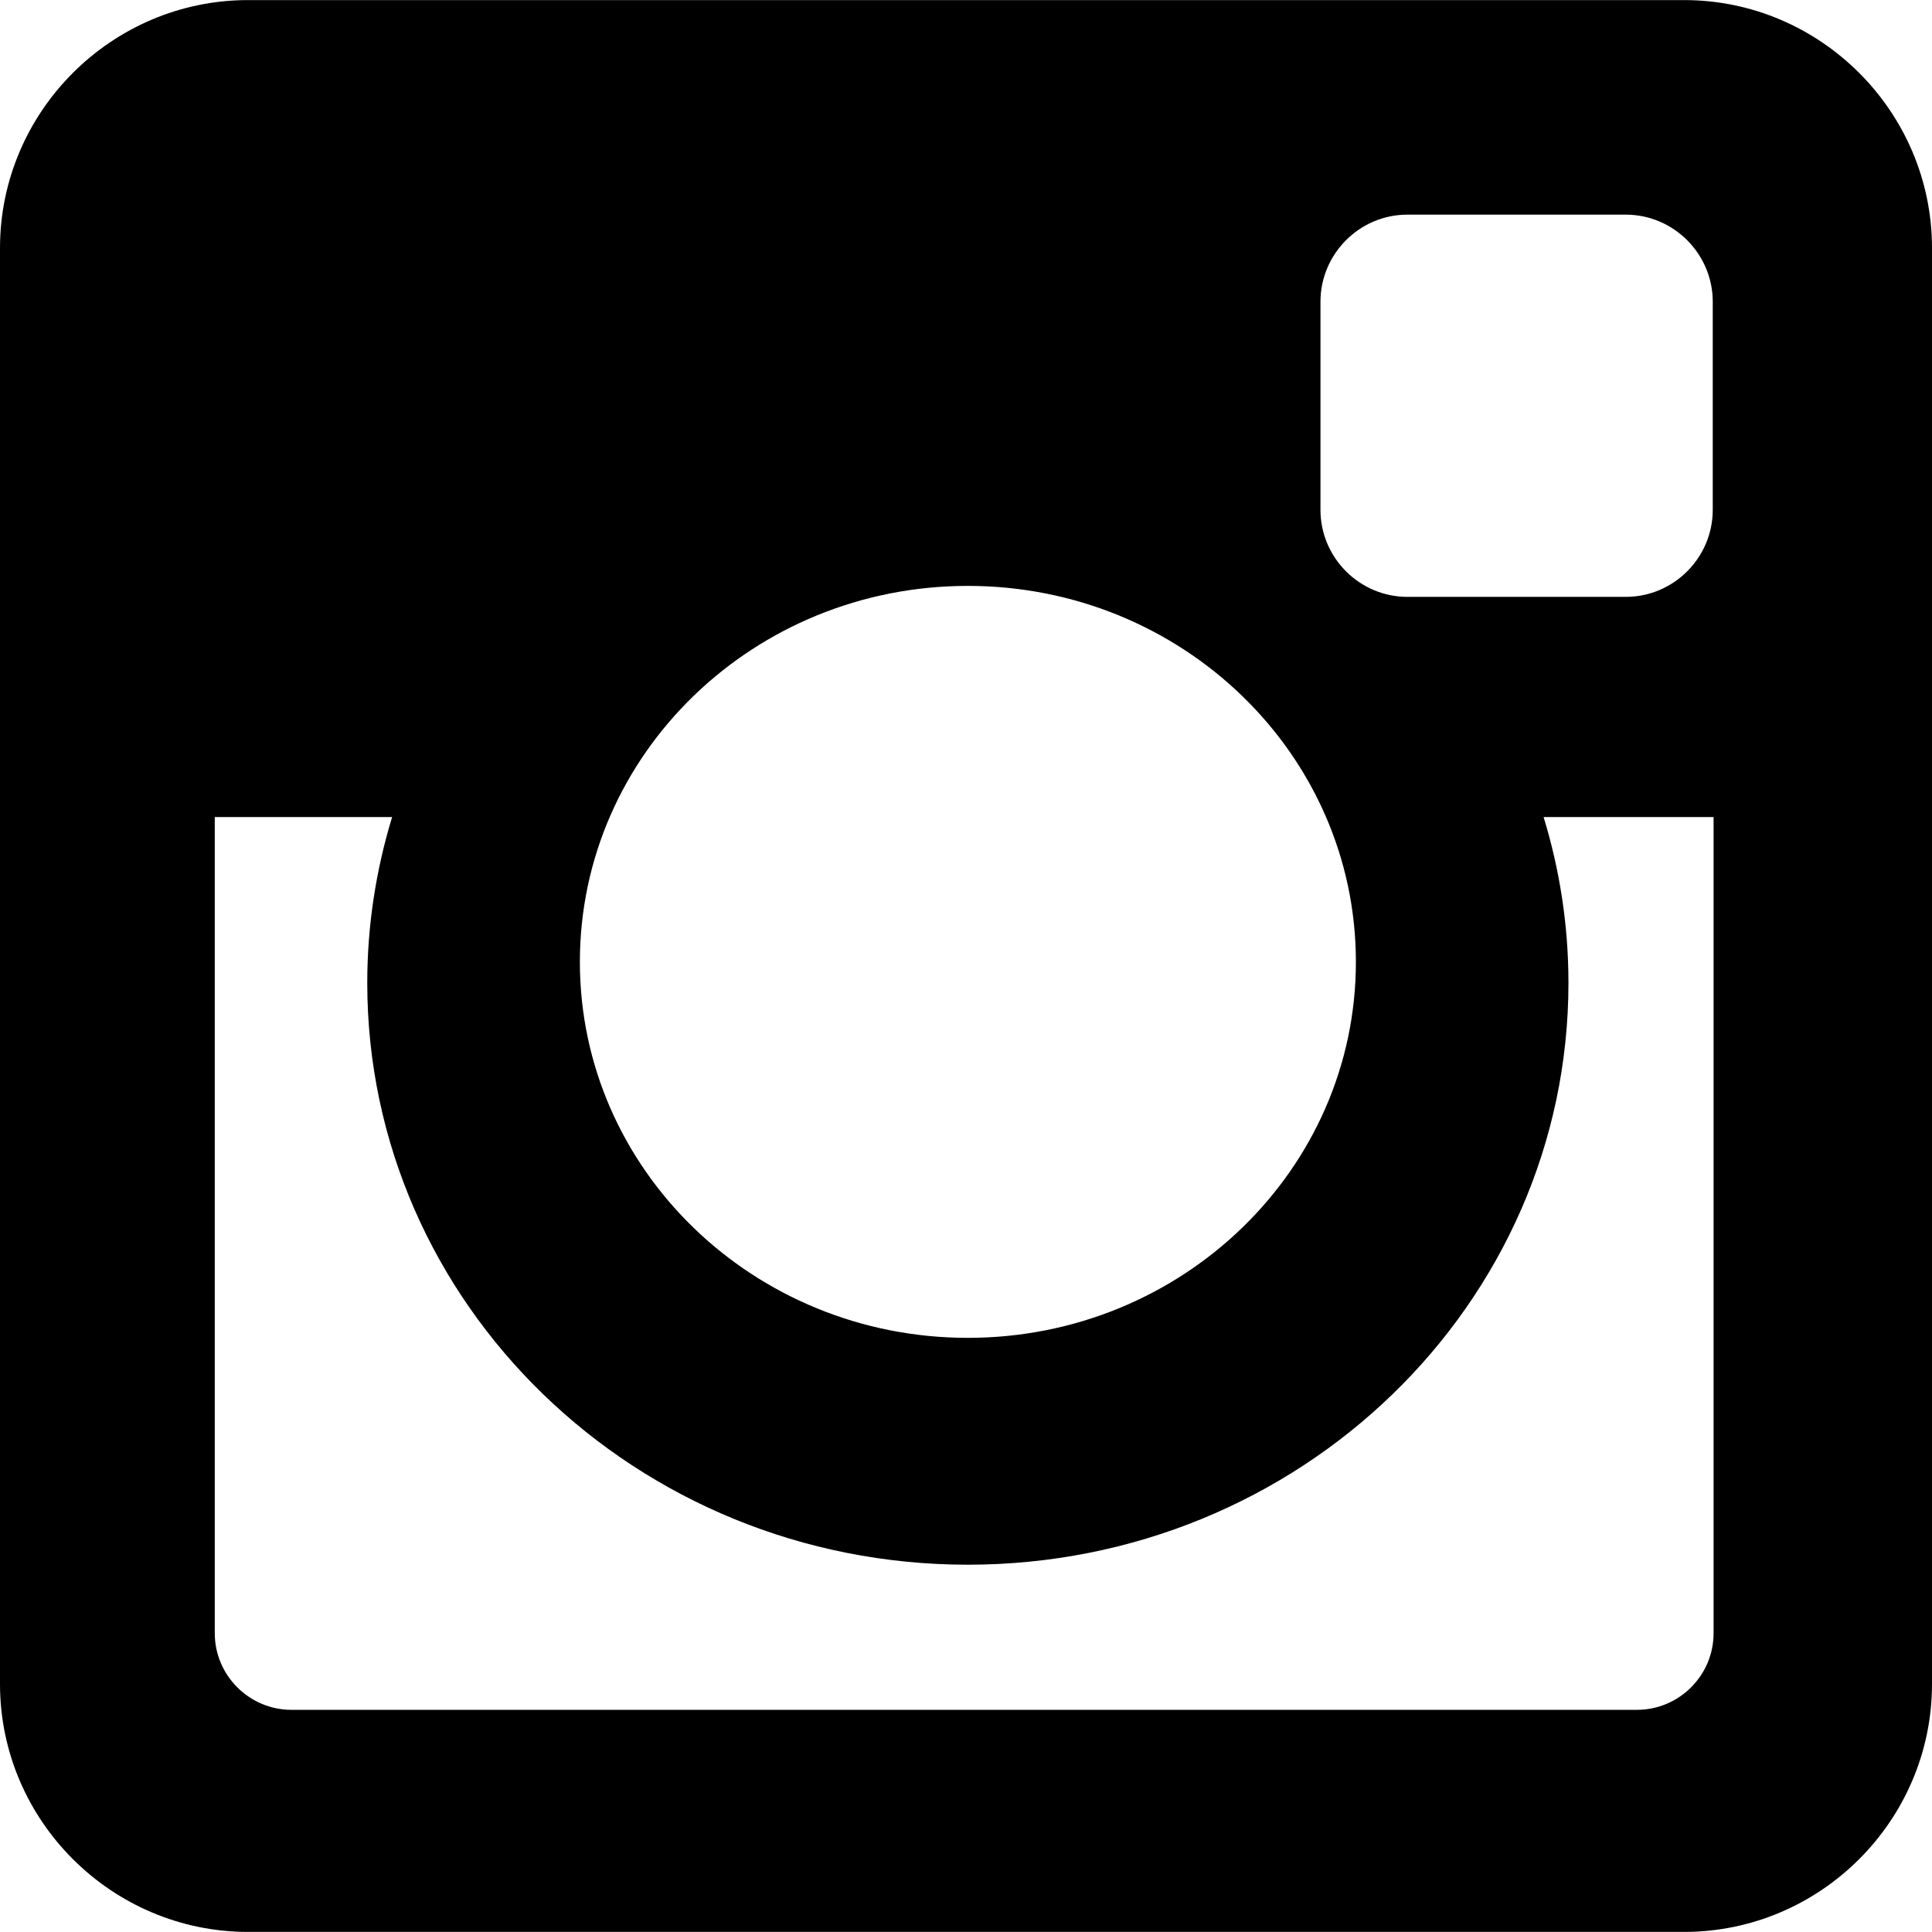
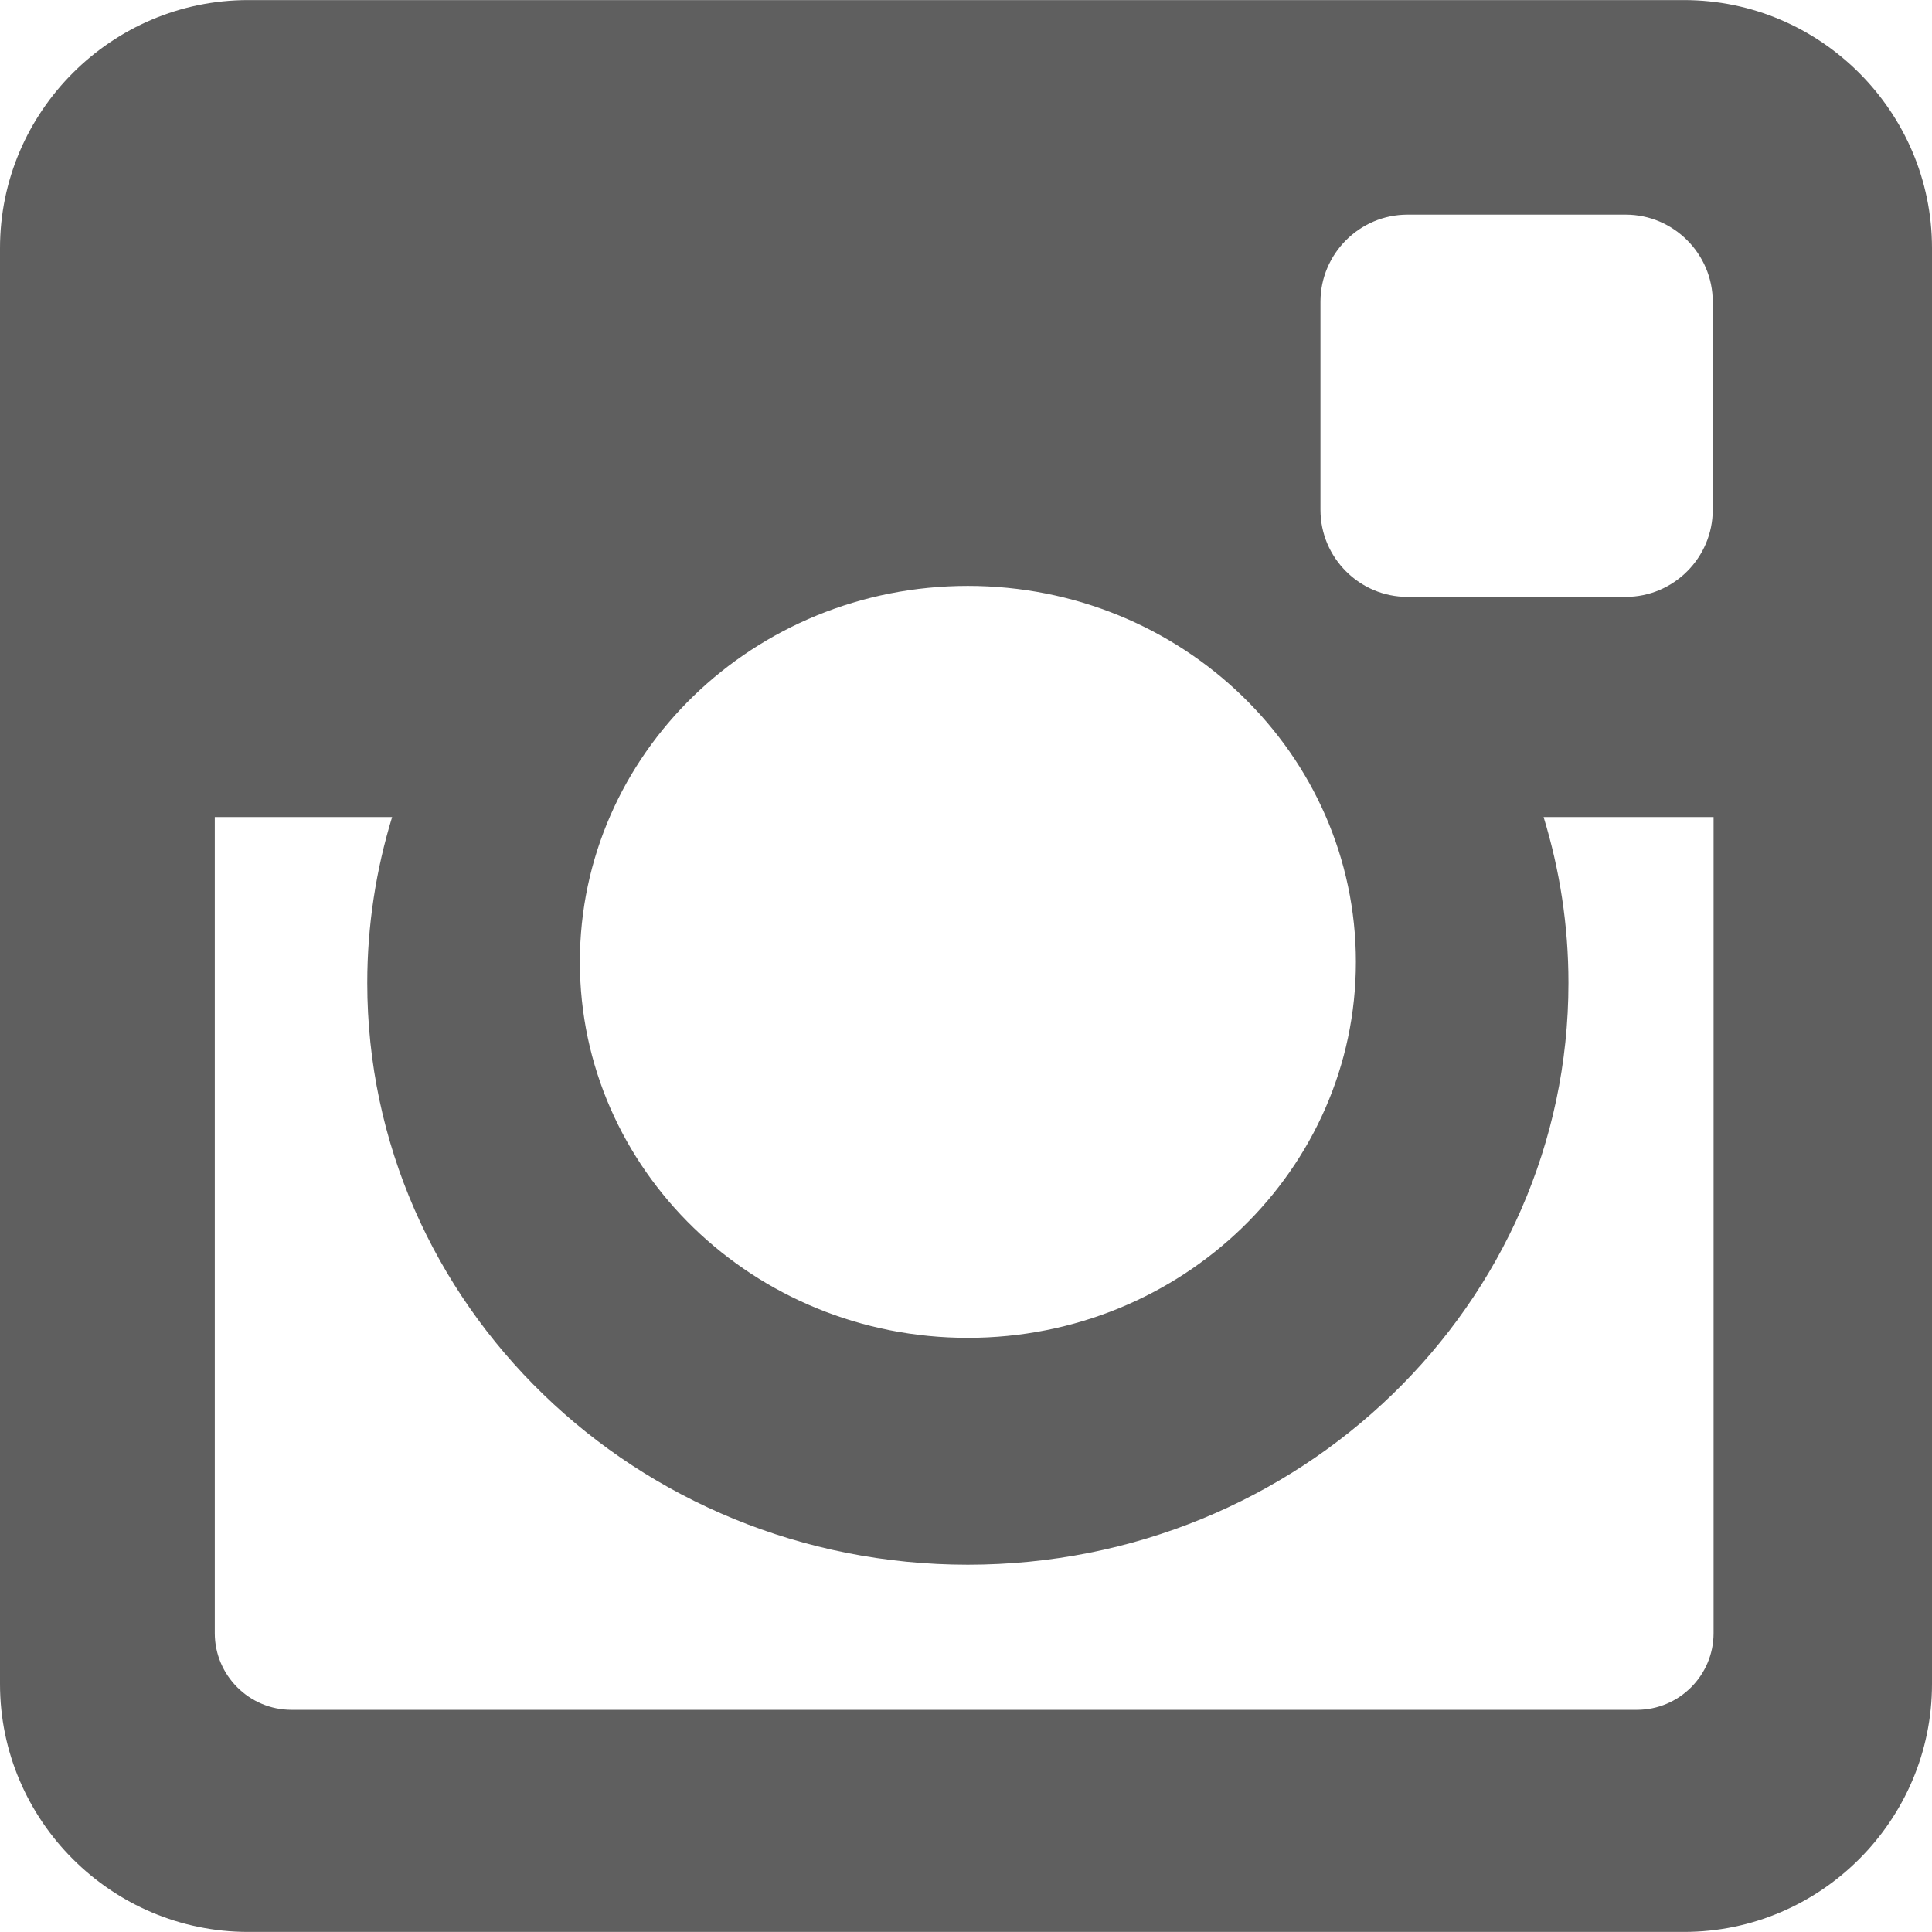
- <svg xmlns="http://www.w3.org/2000/svg" fill="#000000" height="800px" width="800px" version="1.1" id="Layer_1" viewBox="0 0 300 300" xml:space="preserve">
-   <g id="XMLID_504_">
-     <path id="XMLID_505_" d="M38.52,0.012h222.978C282.682,0.012,300,17.336,300,38.52v222.978c0,21.178-17.318,38.49-38.502,38.49   H38.52c-21.184,0-38.52-17.313-38.52-38.49V38.52C0,17.336,17.336,0.012,38.52,0.012z M218.546,33.329   c-7.438,0-13.505,6.091-13.505,13.525v32.314c0,7.437,6.067,13.514,13.505,13.514h33.903c7.426,0,13.506-6.077,13.506-13.514   V46.854c0-7.434-6.08-13.525-13.506-13.525H218.546z M266.084,126.868h-26.396c2.503,8.175,3.86,16.796,3.86,25.759   c0,49.882-41.766,90.34-93.266,90.34c-51.487,0-93.254-40.458-93.254-90.34c0-8.963,1.37-17.584,3.861-25.759H33.35v126.732   c0,6.563,5.359,11.902,11.916,11.902h208.907c6.563,0,11.911-5.339,11.911-11.902V126.868z M150.283,90.978   c-33.26,0-60.24,26.128-60.24,58.388c0,32.227,26.98,58.375,60.24,58.375c33.278,0,60.259-26.148,60.259-58.375   C210.542,117.105,183.561,90.978,150.283,90.978z" />
+ <svg xmlns="http://www.w3.org/2000/svg" fill="#5f5f5f" height="800px" width="800px" version="1.1" id="Layer_1" viewBox="0 0 300.00 300.00" xml:space="preserve" stroke="#5f5f5f" transform="rotate(0)" stroke-width="0.003">
+   <g id="SVGRepo_bgCarrier" stroke-width="0" />
+   <g id="SVGRepo_tracerCarrier" stroke-linecap="round" stroke-linejoin="round" stroke="#CCCCCC" stroke-width="4.2" />
+   <g id="SVGRepo_iconCarrier">
+     <g id="XMLID_504_">
+       <path id="XMLID_505_" d="M38.52,0.012h222.978C282.682,0.012,300,17.336,300,38.52v222.978c0,21.178-17.318,38.49-38.502,38.49 H38.52c-21.184,0-38.52-17.313-38.52-38.49V38.52C0,17.336,17.336,0.012,38.52,0.012z M218.546,33.329 c-7.438,0-13.505,6.091-13.505,13.525v32.314c0,7.437,6.067,13.514,13.505,13.514h33.903c7.426,0,13.506-6.077,13.506-13.514 V46.854c0-7.434-6.08-13.525-13.506-13.525H218.546z M266.084,126.868h-26.396c2.503,8.175,3.86,16.796,3.86,25.759 c0,49.882-41.766,90.34-93.266,90.34c-51.487,0-93.254-40.458-93.254-90.34c0-8.963,1.37-17.584,3.861-25.759H33.35v126.732 c0,6.563,5.359,11.902,11.916,11.902h208.907c6.563,0,11.911-5.339,11.911-11.902V126.868z M150.283,90.978 c-33.26,0-60.24,26.128-60.24,58.388c0,32.227,26.98,58.375,60.24,58.375c33.278,0,60.259-26.148,60.259-58.375 C210.542,117.105,183.561,90.978,150.283,90.978z" />
+     </g>
  </g>
</svg>
